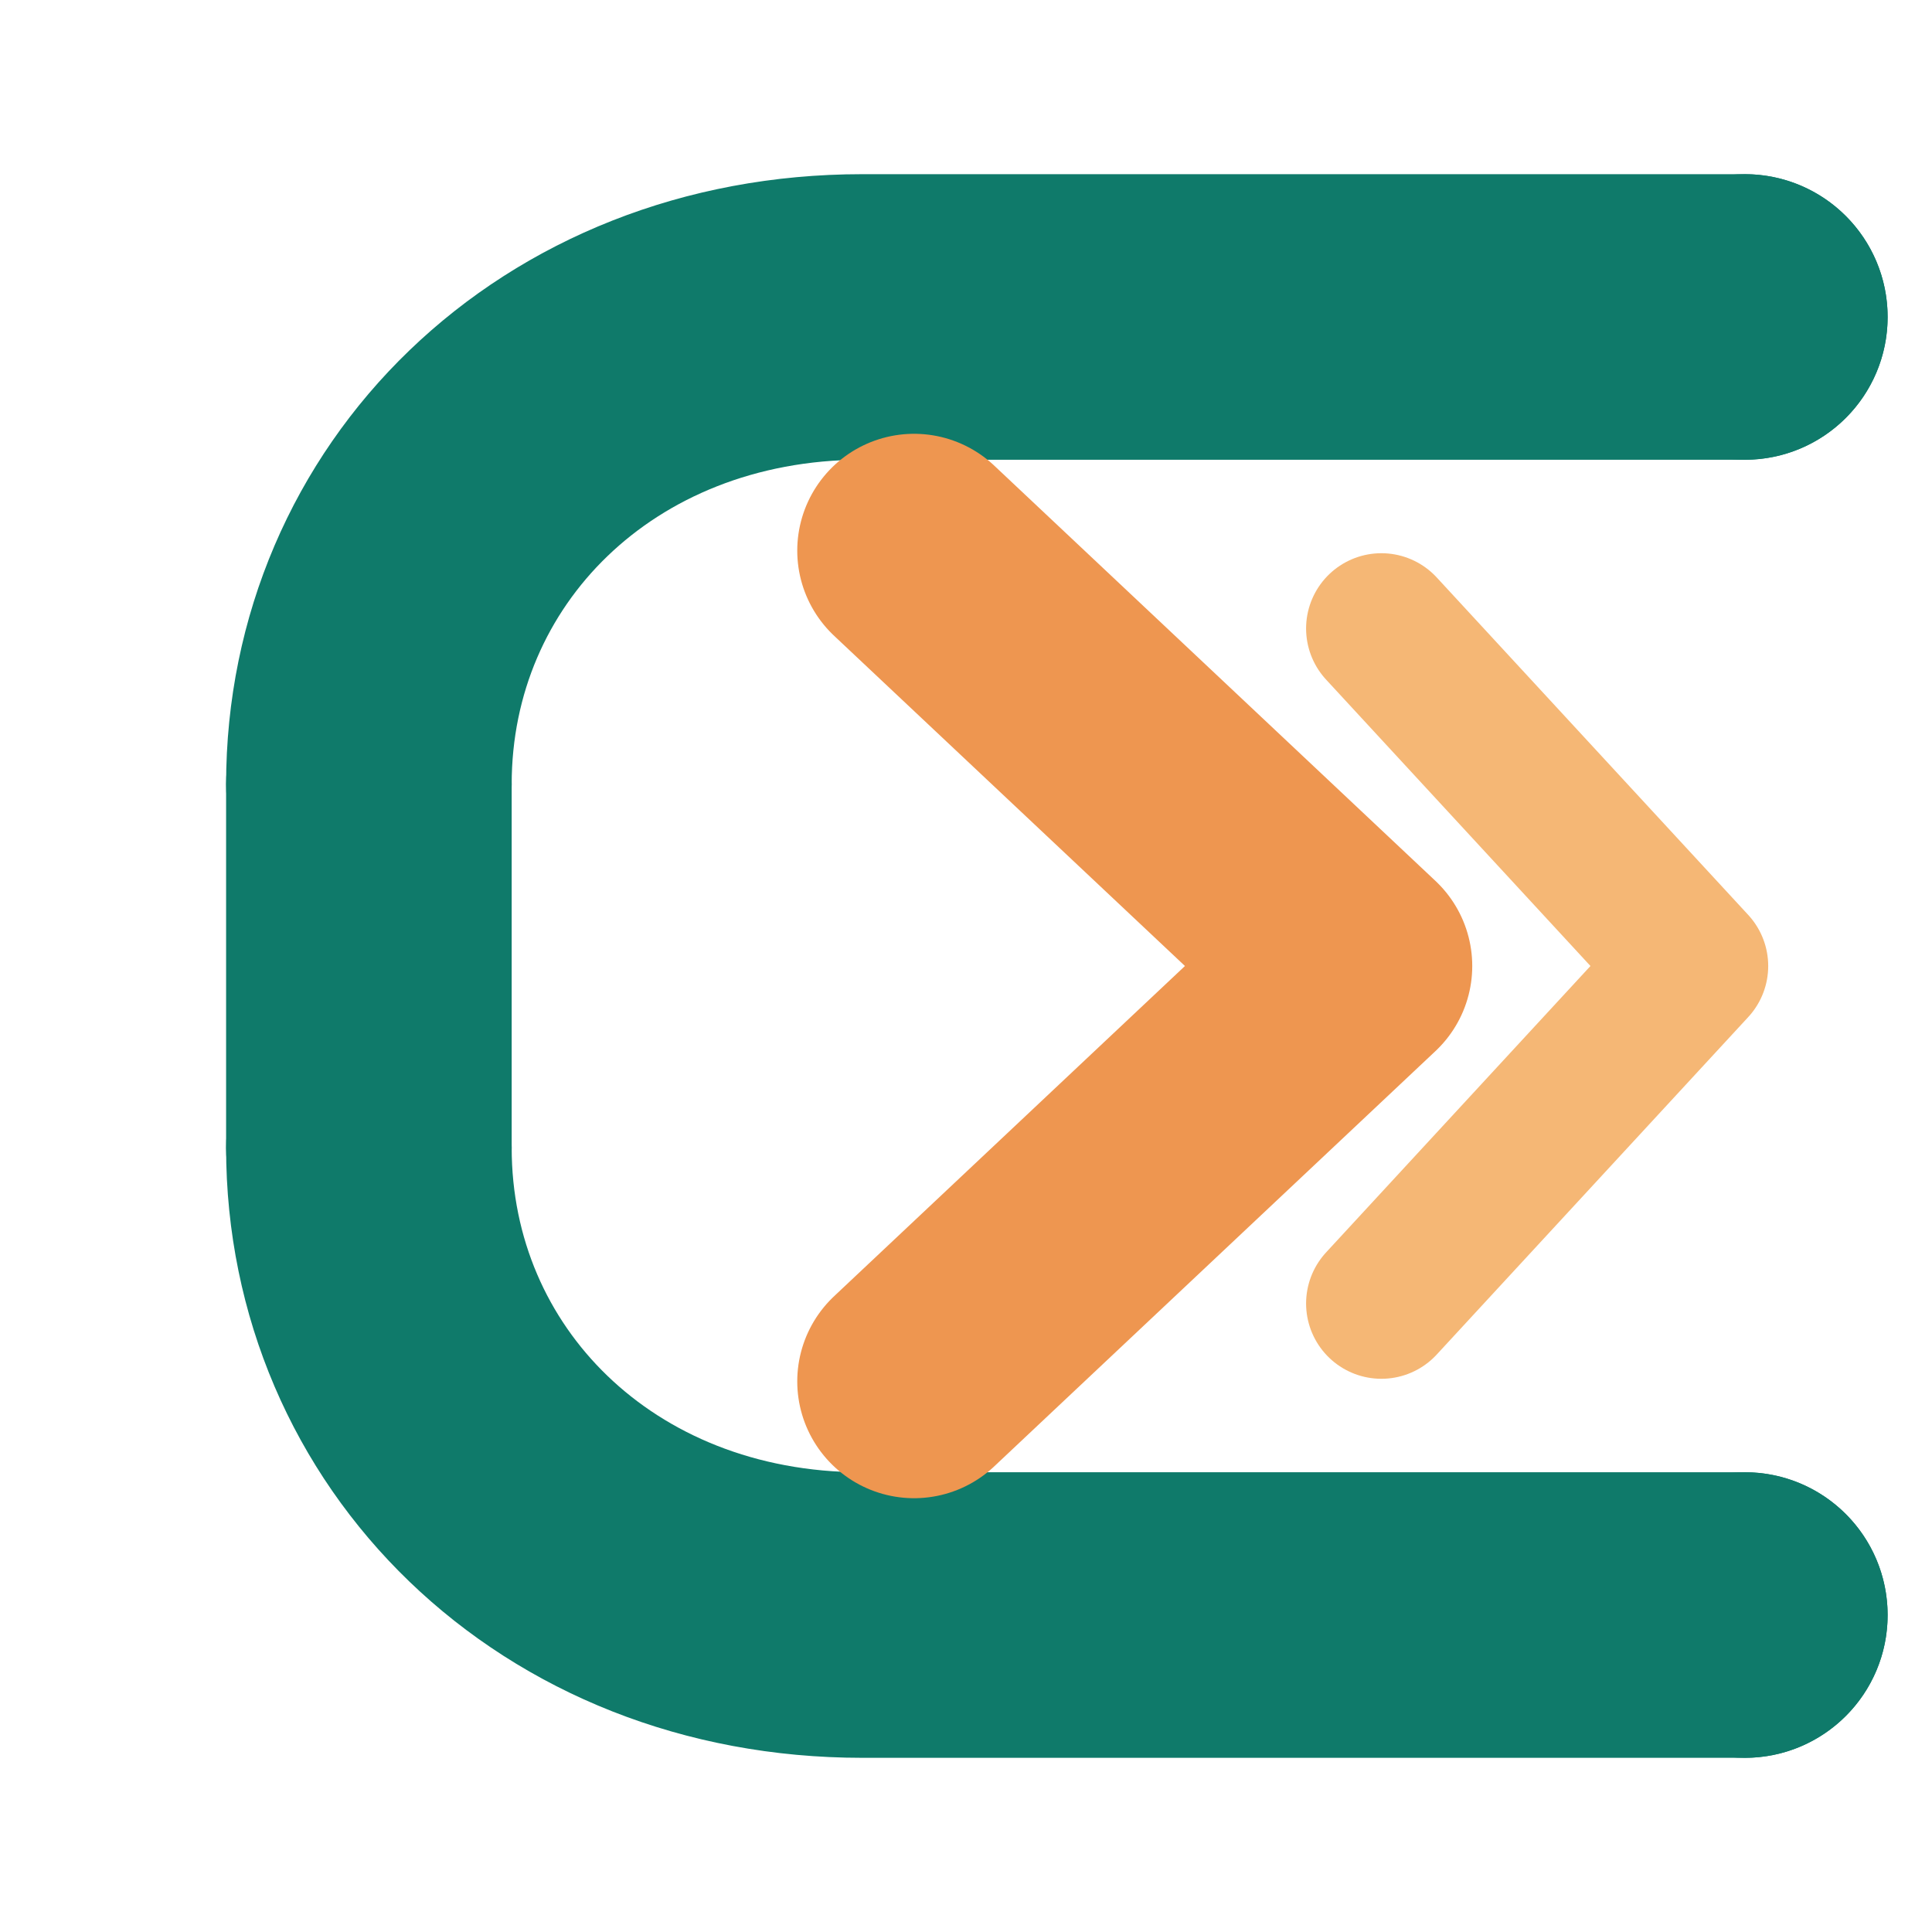
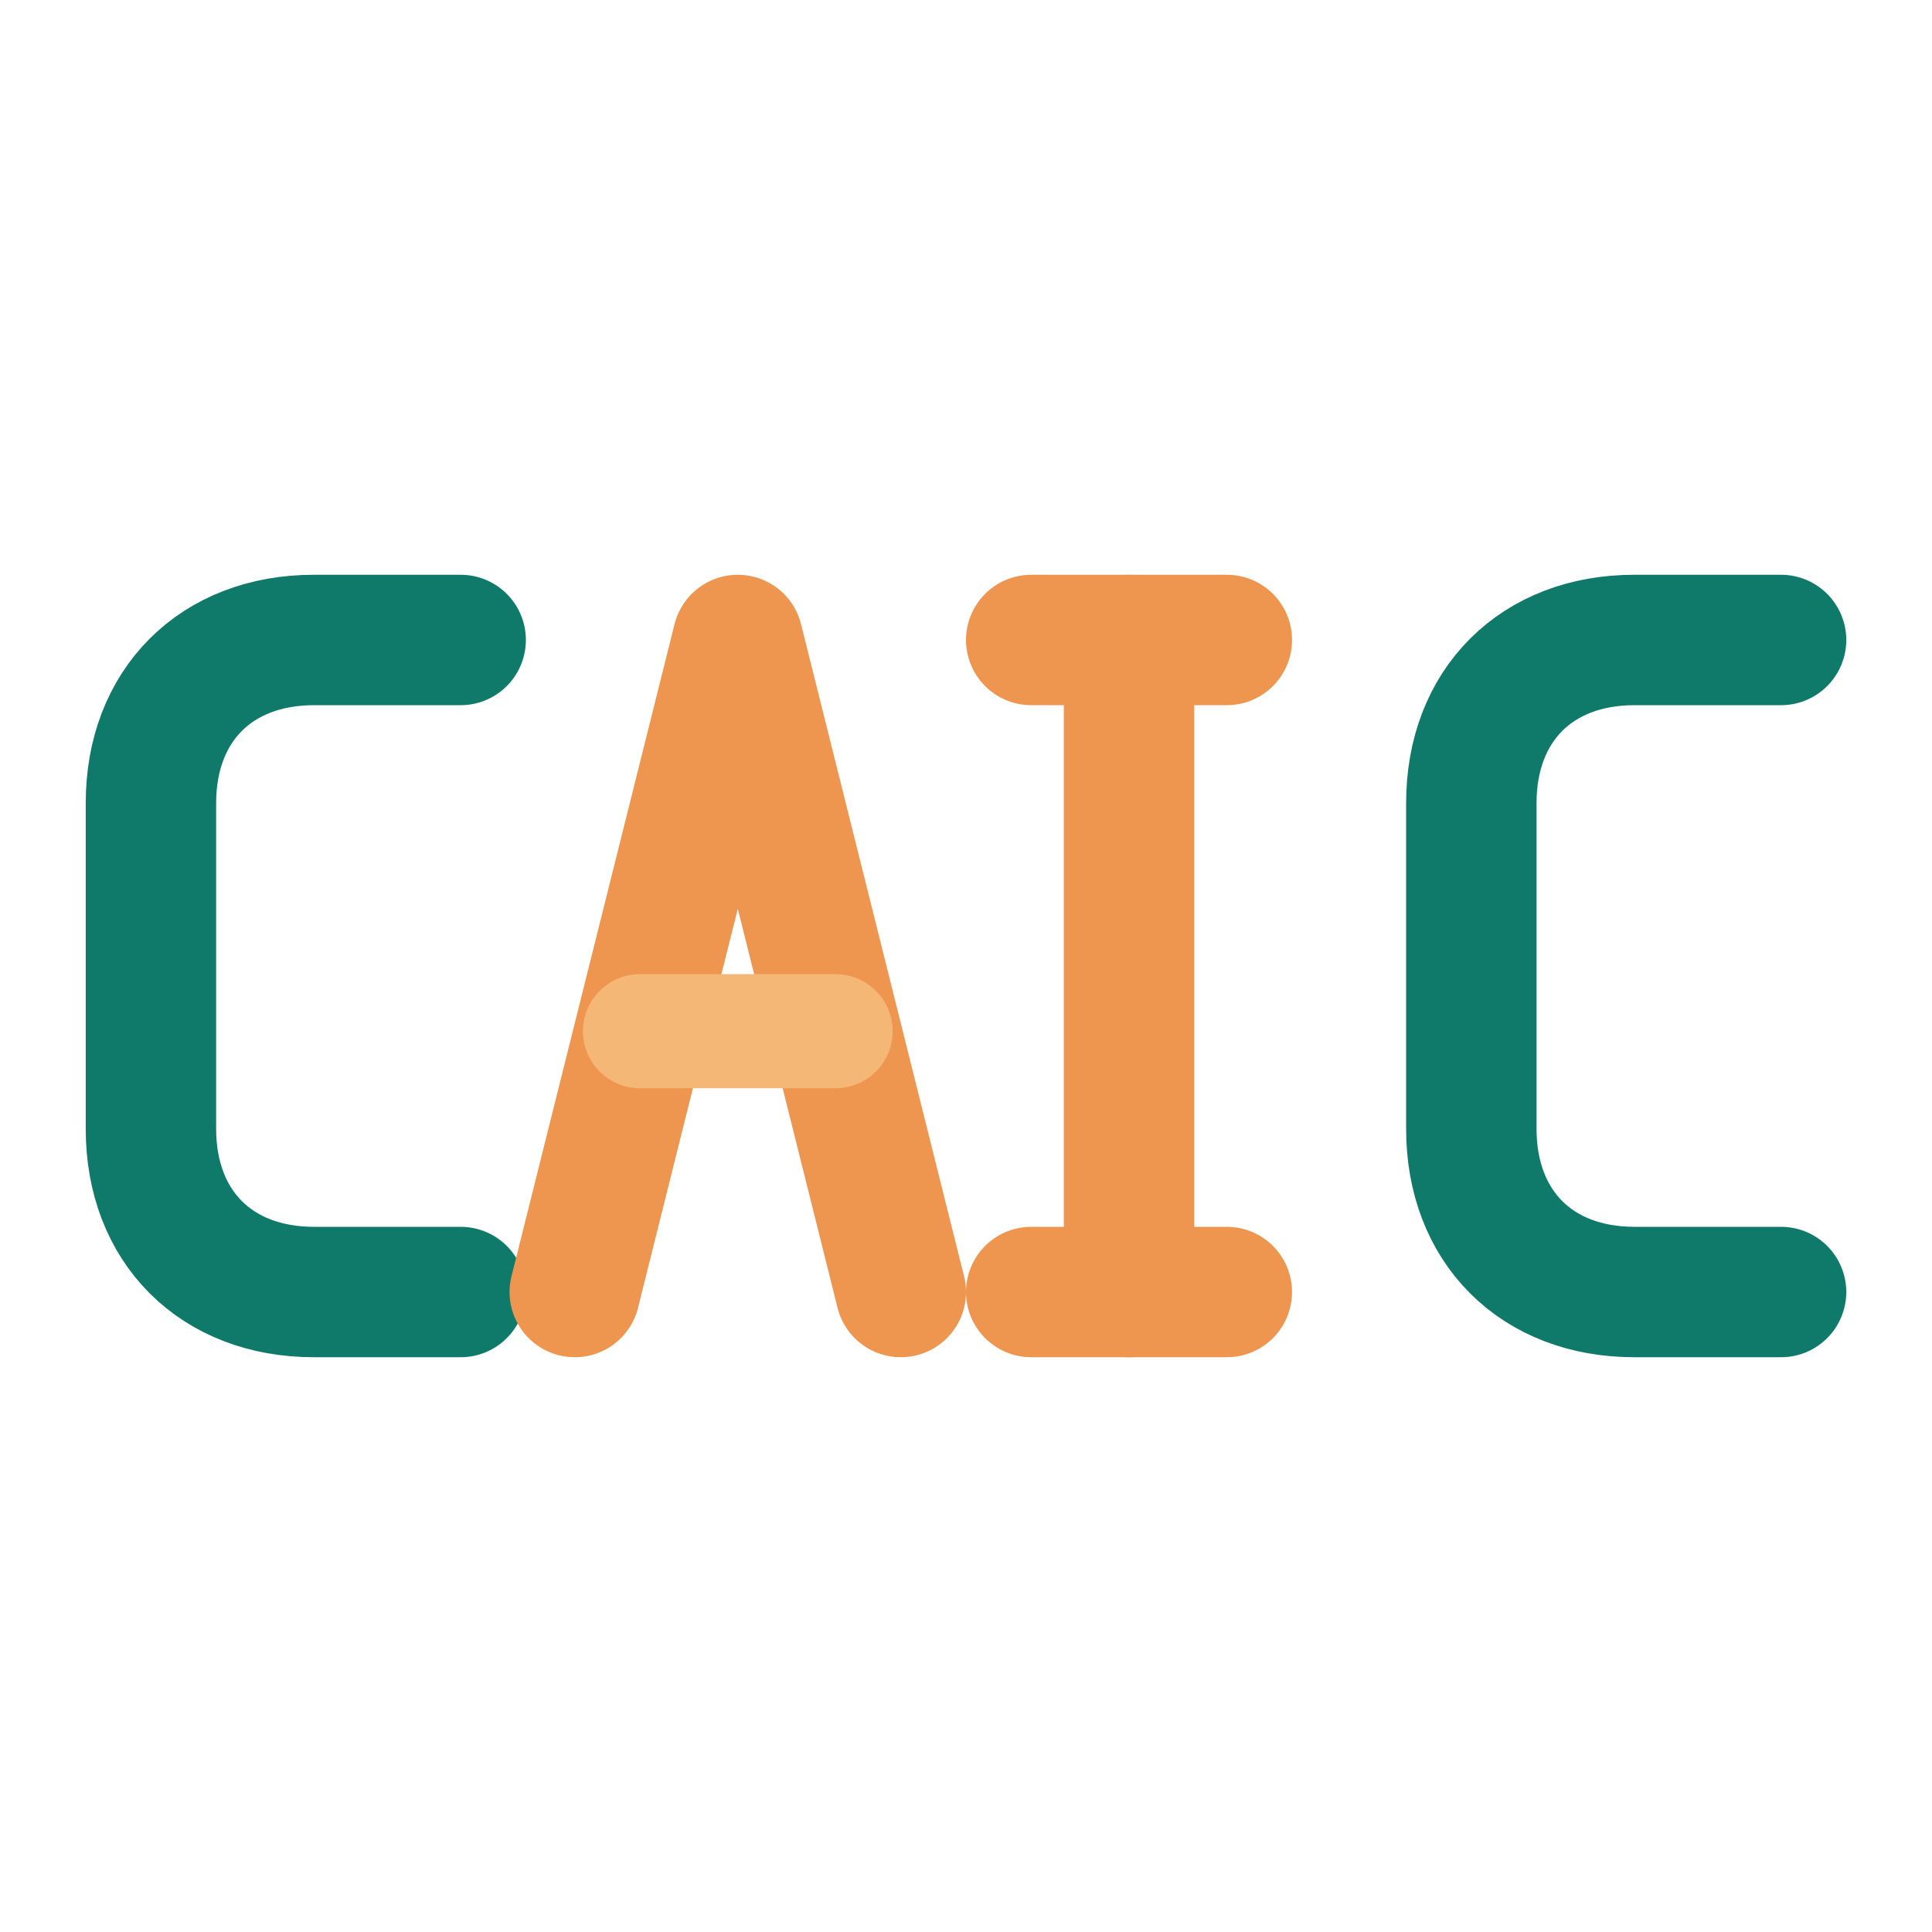
<svg xmlns="http://www.w3.org/2000/svg" width="128" height="128" viewBox="0 0 128 128" fill="none">
-   <g transform="translate(64 64) scale(1.72) translate(-64 -64)">
-     <path d="M94 39H60C49 39 41 47 41 57V71C41 81 49 89 60 89H94" stroke="#0F7A6A" stroke-width="11" stroke-linecap="round" stroke-linejoin="round" />
-     <path d="M62 48L79 64L62 80" stroke="#EE9650" stroke-width="9" stroke-linecap="round" stroke-linejoin="round" />
-     <path d="M80 51L92 64L80 77" stroke="#F5B775" stroke-width="5.8" stroke-linecap="round" stroke-linejoin="round" />
-     <circle cx="41" cy="57" r="5.5" fill="#0F7A6A" />
-     <circle cx="41" cy="71" r="5.5" fill="#0F7A6A" />
-     <circle cx="94" cy="39" r="5.5" fill="#0F7A6A" />
-     <circle cx="94" cy="89" r="5.5" fill="#0F7A6A" />
+   <g transform="translate(64 64) scale(1.08) translate(-64 -64)">
+     <path d="M33 44H24C18 44 14 48 14 54V74C14 80 18 84 24 84H33" stroke="#0F7A6A" stroke-width="8" stroke-linecap="round" stroke-linejoin="round" />
+     <path d="M40 84L50 44L60 84" stroke="#EE9650" stroke-width="8" stroke-linecap="round" stroke-linejoin="round" />
+     <path d="M44 68H56" stroke="#F5B775" stroke-width="7" stroke-linecap="round" />
+     <path d="M68 44H80" stroke="#EE9650" stroke-width="8" stroke-linecap="round" />
+     <path d="M74 44V84" stroke="#EE9650" stroke-width="8" stroke-linecap="round" />
+     <path d="M68 84H80" stroke="#EE9650" stroke-width="8" stroke-linecap="round" />
+     <path d="M114 44H105C99 44 95 48 95 54V74C95 80 99 84 105 84H114" stroke="#0F7A6A" stroke-width="8" stroke-linecap="round" stroke-linejoin="round" />
  </g>
</svg>
